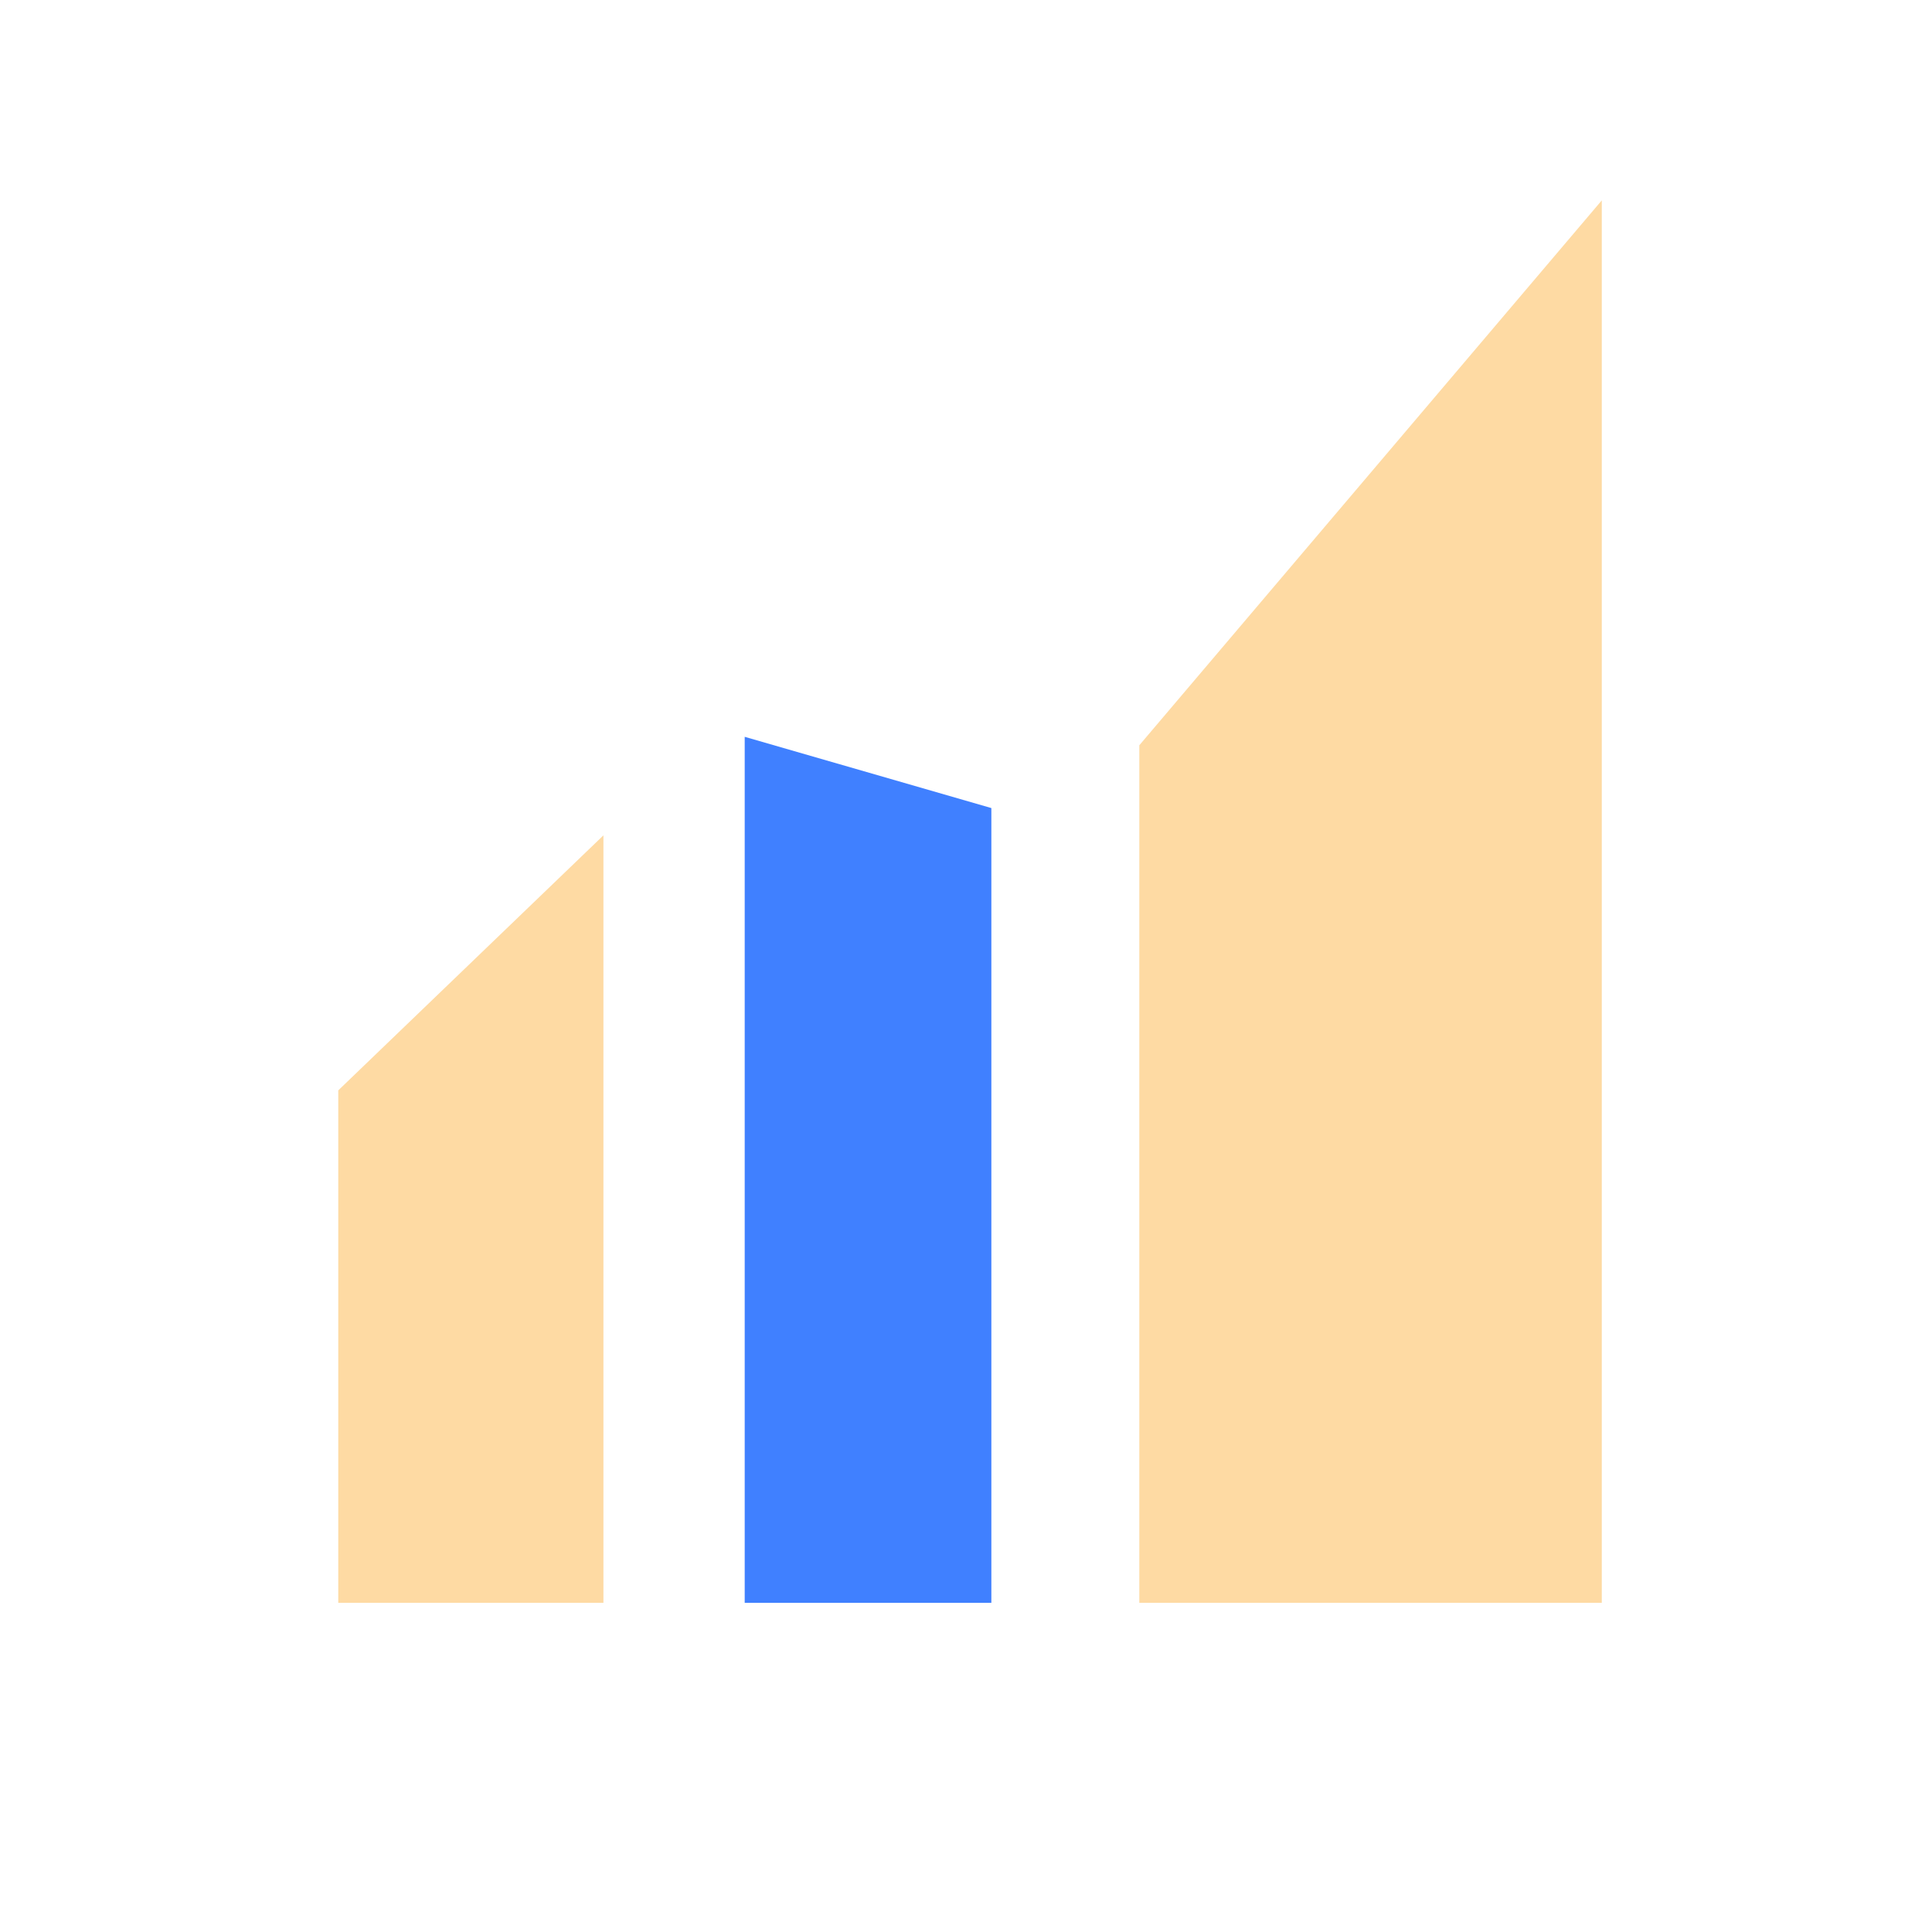
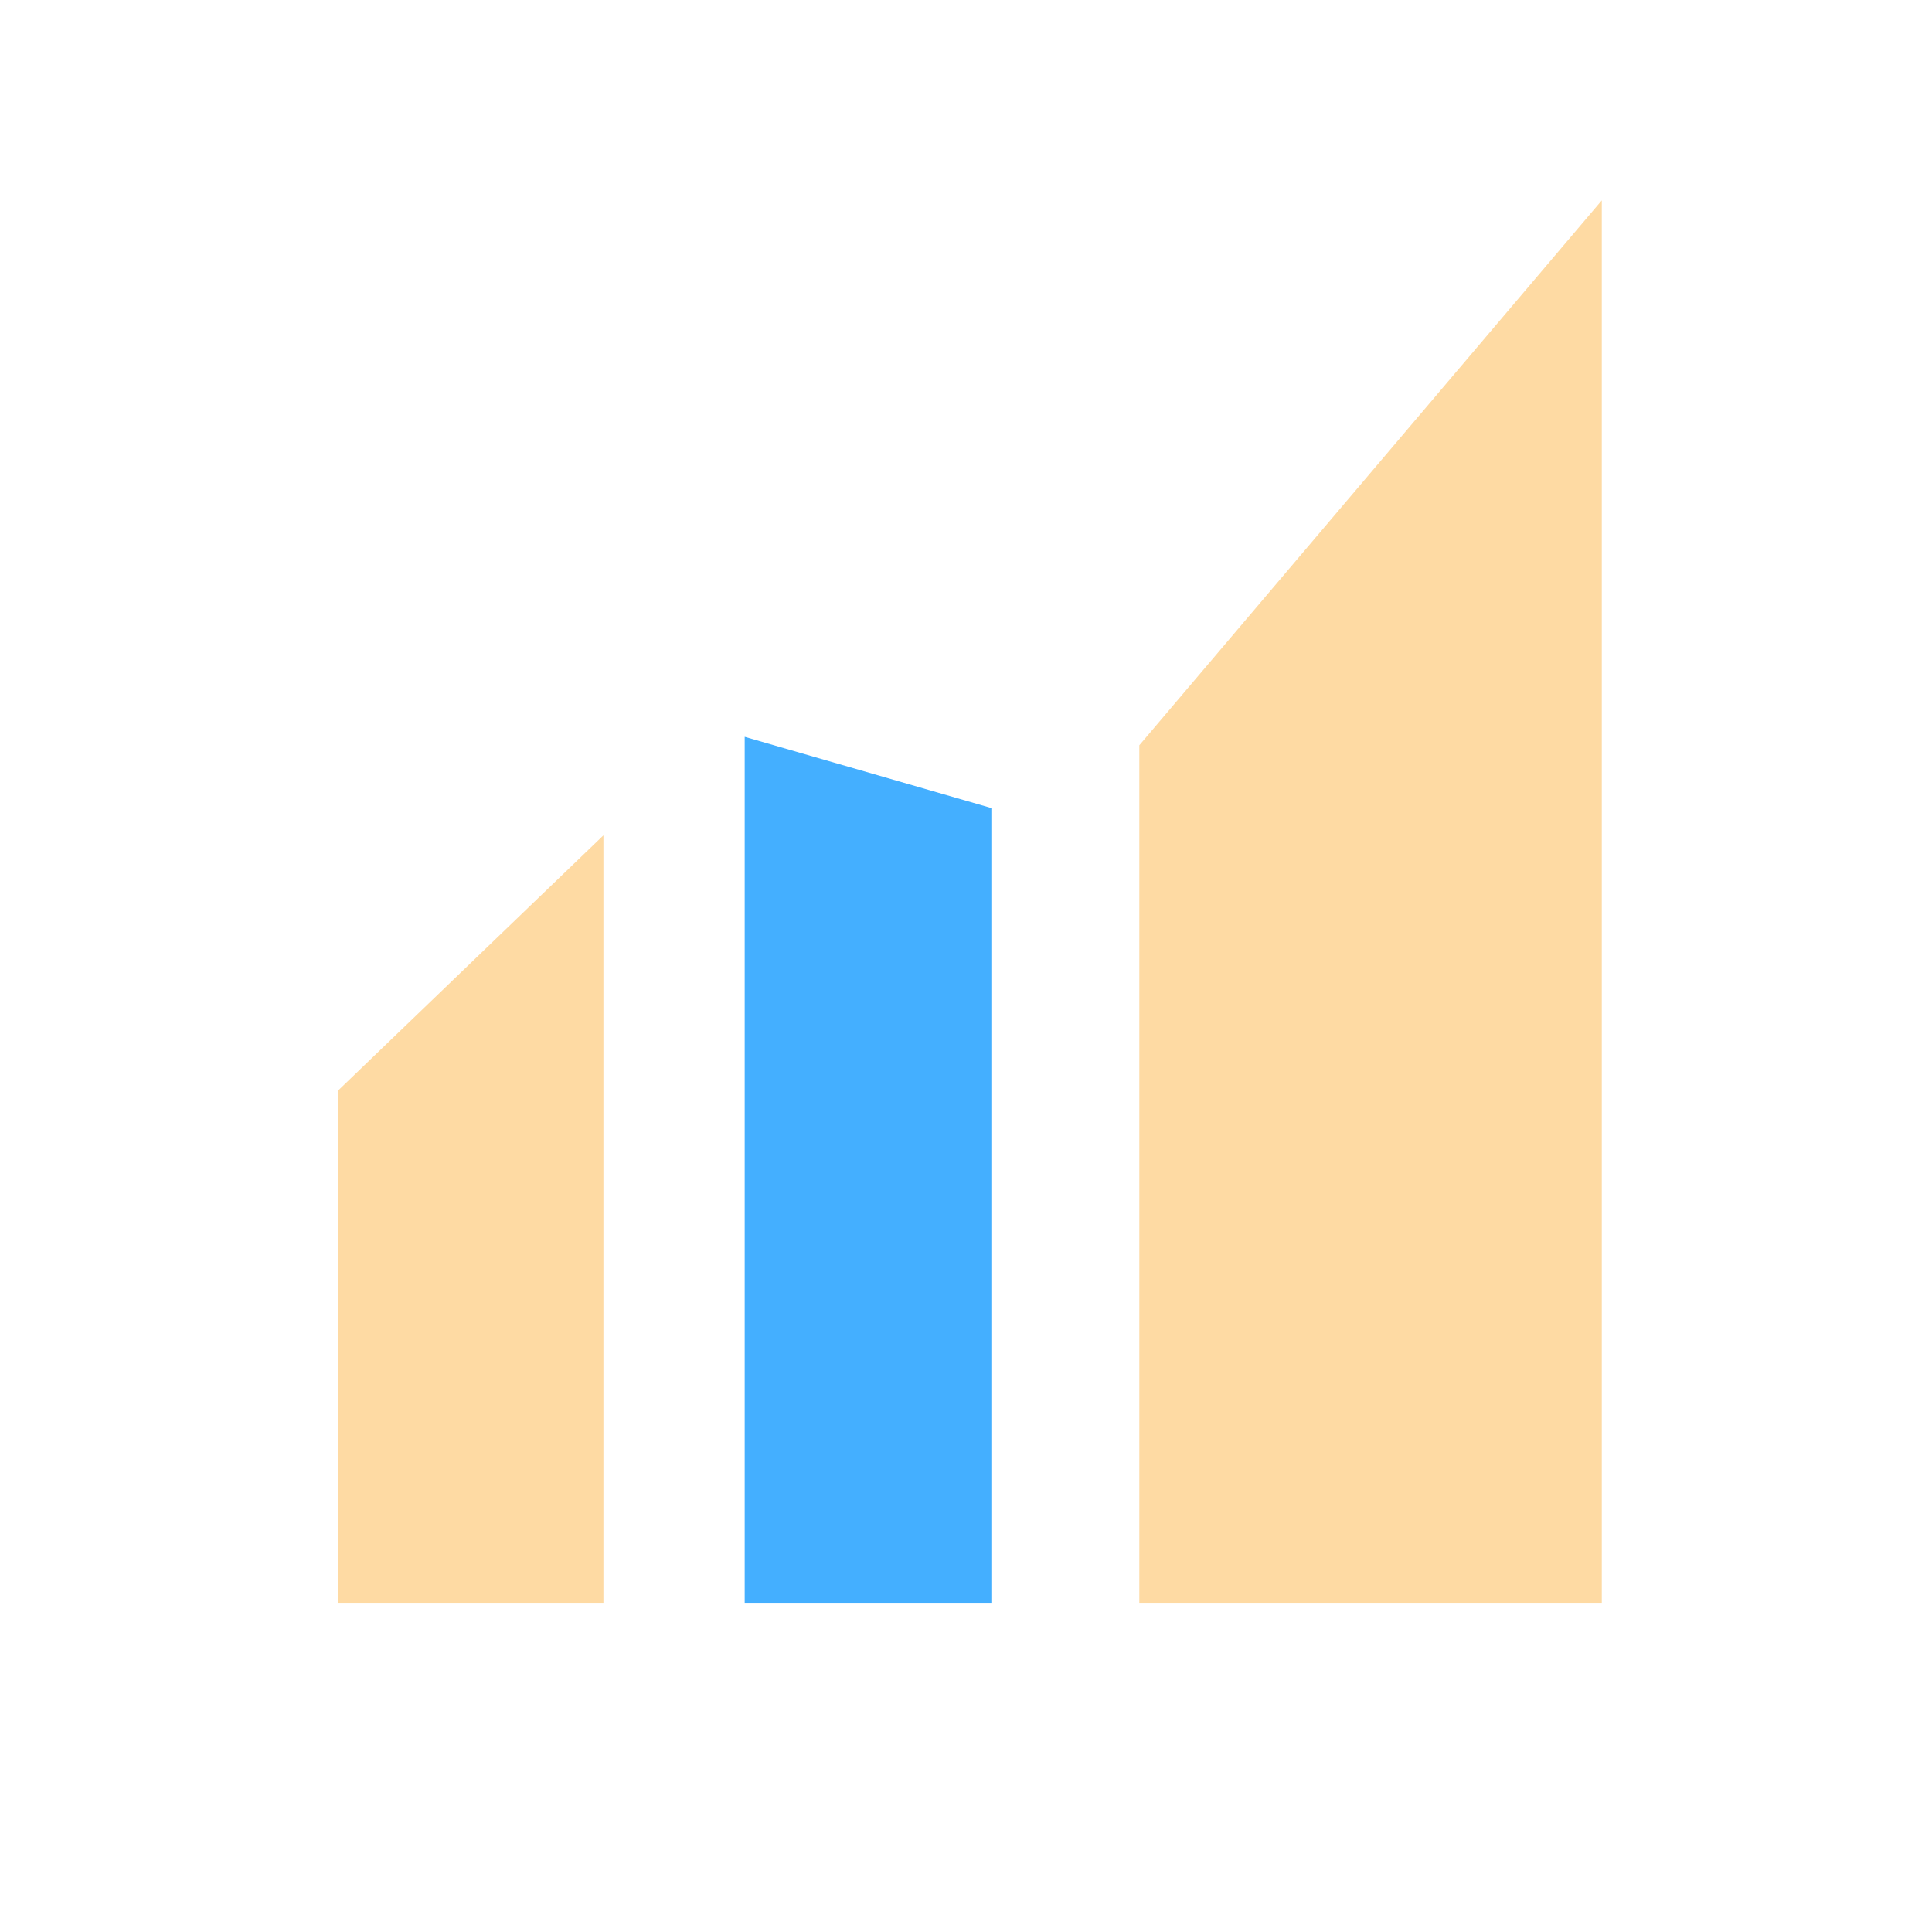
<svg xmlns="http://www.w3.org/2000/svg" id="图层_1" data-name="图层 1" viewBox="0 0 240 240">
  <defs>
-     <style>.cls-1{fill:#fedaa3;}.cls-2{fill:#4080ff;}</style>
+     <style>.cls-1{fill:#fedaa3;}.cls-2{fill:#44afff;}</style>
  </defs>
  <polygon class="cls-2" points="92.51 91.53 92.51 104.29 92.51 186.34 92.51 199.11 123.15 199.11 123.15 186.34 123.15 113.14 123.15 100.38 92.51 91.53" />
  <polygon class="cls-1" points="74.96 116.53 74.96 103.77 42.02 135.45 42.02 148.22 42.02 186.34 42.02 199.11 74.96 199.11 74.96 186.34 74.96 116.53" />
  <polygon class="cls-1" points="198.98 37.66 198.98 24.89 141.53 92.58 141.53 105.34 141.53 186.34 141.53 199.11 198.98 199.11 198.98 186.34 198.98 37.66" />
</svg>
